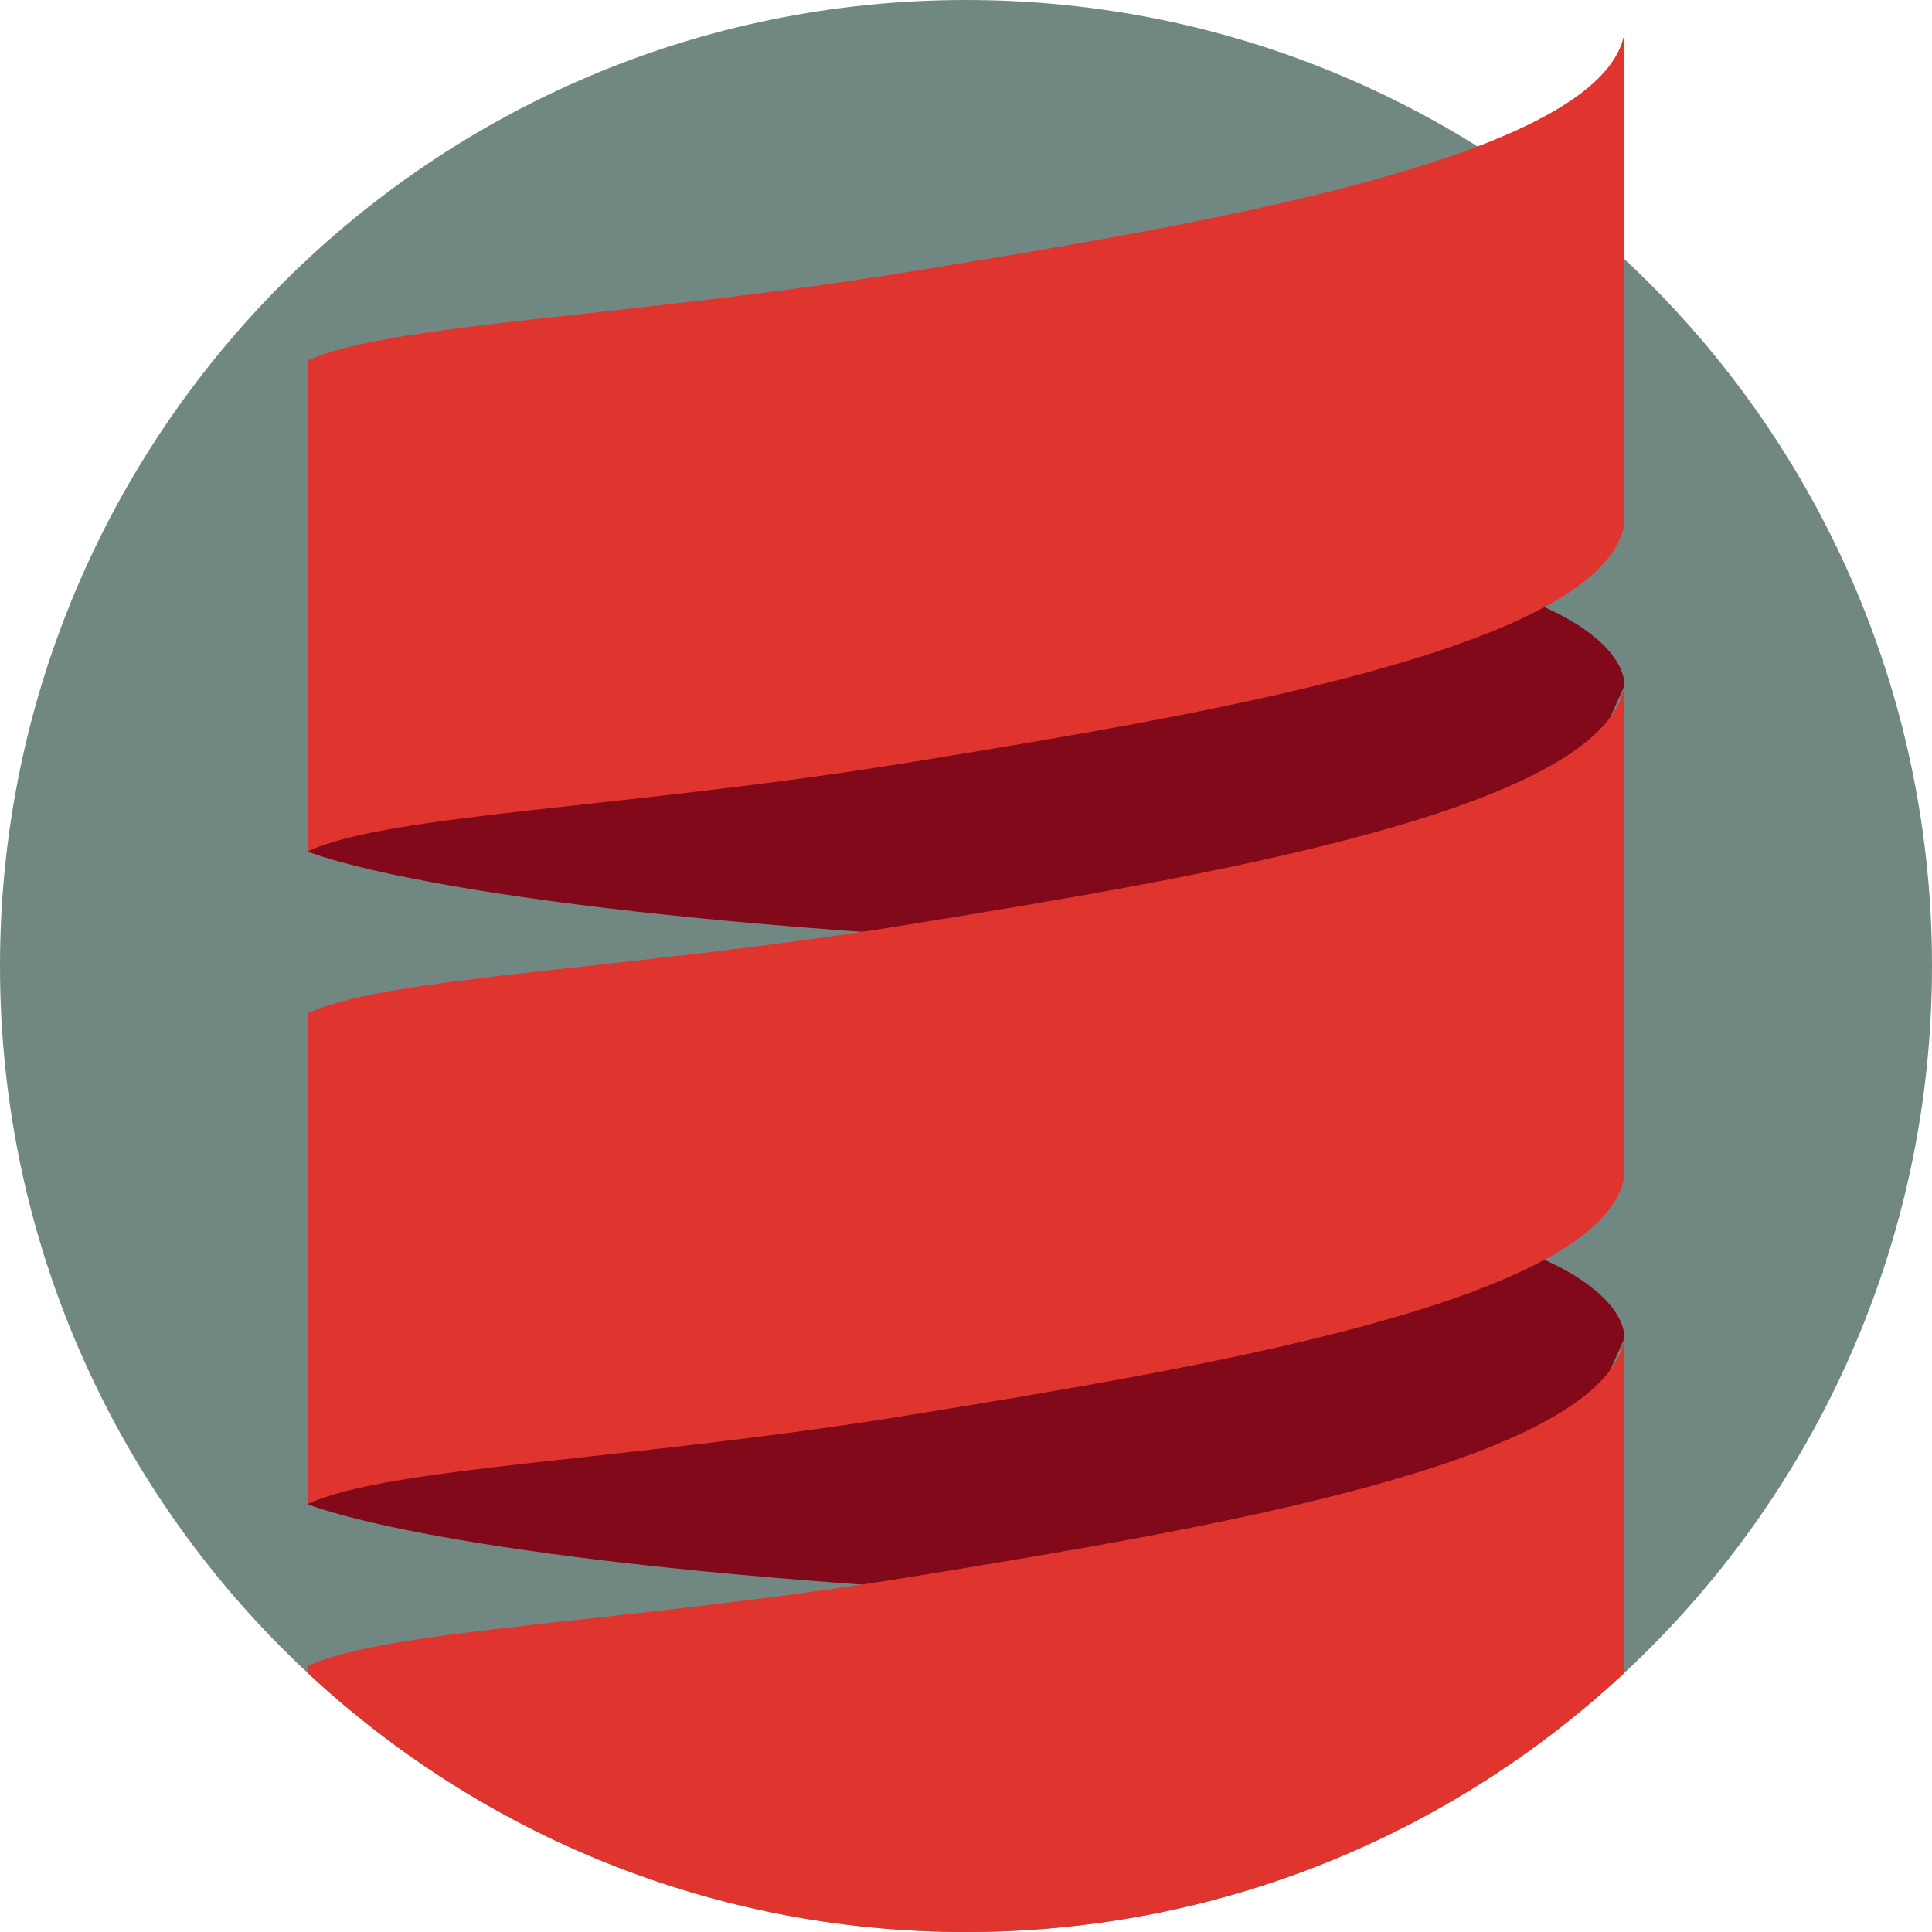
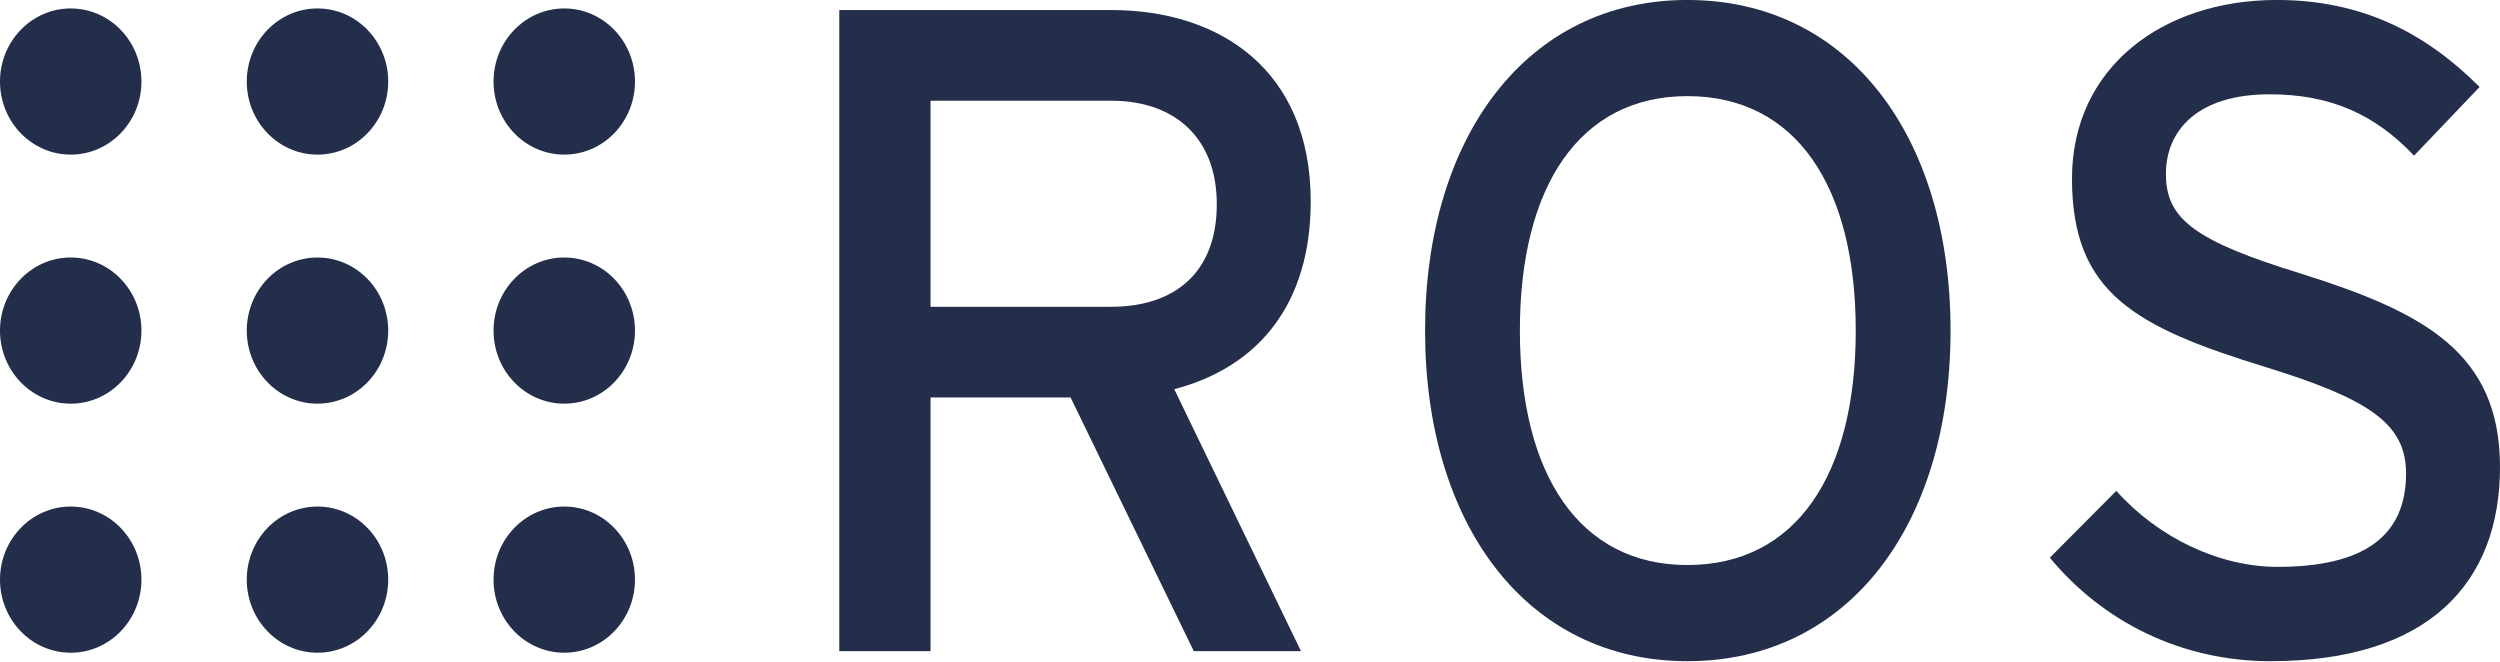
- <svg xmlns="http://www.w3.org/2000/svg" version="1.1" id="Capa_1" x="0px" y="0px" viewBox="0 0 512 512" style="enable-background:new 0 0 512 512;" xml:space="preserve">
-   <path style="fill:#718882;" d="M512,256c0,73.947-31.357,140.581-81.502,187.308C384.773,485.93,323.438,512,256,512  c-67.448,0-128.784-26.081-174.508-68.702C31.347,396.57,0,329.947,0,256C0,114.615,114.615,0,256,0S512,114.615,512,256z" />
-   <path style="fill:#81091A;" d="M430.497,181.71c0-13.776-31.379-33.293-87.632-30.614c-56.253,2.678-254.097,32.371-261.368,74.543  c0,0,31.284,13.568,155.271,21.891s182.249-40.18,182.249-40.18L430.497,181.71z" />
-   <path style="fill:#DF352E;" d="M430.497,138.772c-5.74,33.293-113.655,50.896-188.659,63.141  c-75.005,12.245-139.293,13.777-160.341,23.727V95.608c21.047-9.95,85.337-11.48,160.342-23.725s182.919-29.85,188.658-63.142  V138.772z" />
-   <path style="fill:#81091A;" d="M430.497,354.679c0-13.776-31.379-33.293-87.632-30.614c-56.253,2.678-254.097,32.371-261.368,74.543  c0,0,31.284,13.568,155.271,21.891c123.987,8.324,182.249-40.181,182.249-40.181L430.497,354.679z" />
-   <g>
-     <path style="fill:#DF352E;" d="M430.497,311.741c-5.74,33.293-113.655,50.896-188.659,63.141   c-75.005,12.245-139.293,13.777-160.341,23.726V268.577c21.047-9.95,85.337-11.48,160.342-23.725s182.919-29.849,188.659-63.141   v130.03H430.497z" />
-     <path style="fill:#DF352E;" d="M430.498,354.68v88.628C384.773,485.93,323.438,512,256,512   c-67.448,0-128.784-26.081-174.508-68.702v-1.755c21.055-9.947,85.337-11.473,160.35-23.719   C316.844,405.577,424.761,387.971,430.498,354.68z" />
+ <svg xmlns="http://www.w3.org/2000/svg" viewBox="0 0 482.562 127.625" height="127.625" width="482.562" xml:space="preserve" version="1.1" id="svg2">
+   <defs id="defs6" />
+   <g transform="matrix(1.25,0,0,-1.25,0,127.625)" id="g10">
+     <g transform="scale(0.1,0.1)" id="g12">
+       <path id="path14" style="fill:#232e4a;fill-opacity:1;fill-rule:nonzero;stroke:none" d="M 218.406,895.094 C 218.406,832.77 169.512,782.242 109.199,782.242 48.898,782.242 0,832.77 0,895.094 c 0,62.312 48.898,112.856 109.199,112.856 60.313,0 109.207,-50.544 109.207,-112.856" />
+       <path id="path16" style="fill:#232e4a;fill-opacity:1;fill-rule:nonzero;stroke:none" d="M 218.406,510.512 C 218.406,448.188 169.512,397.66 109.199,397.66 48.898,397.66 0,448.188 0,510.512 c 0,62.324 48.898,112.851 109.199,112.851 60.313,0 109.207,-50.527 109.207,-112.851" />
+       <path id="path18" style="fill:#232e4a;fill-opacity:1;fill-rule:nonzero;stroke:none" d="M 218.406,125.934 C 218.406,63.617 169.512,13.078 109.199,13.078 48.898,13.078 0,63.617 0,125.934 c 0,62.312 48.898,112.851 109.199,112.851 60.313,0 109.207,-50.539 109.207,-112.851" />
+       <path id="path20" style="fill:#232e4a;fill-opacity:1;fill-rule:nonzero;stroke:none" d="m 599.473,510.512 c 0,-62.324 -48.899,-112.852 -109.207,-112.852 -60.305,0 -109.203,50.528 -109.203,112.852 0,62.324 48.898,112.851 109.203,112.851 60.308,0 109.207,-50.527 109.207,-112.851" />
+       <path id="path22" style="fill:#232e4a;fill-opacity:1;fill-rule:nonzero;stroke:none" d="m 599.473,895.094 c 0,-62.324 -48.899,-112.852 -109.207,-112.852 -60.305,0 -109.203,50.528 -109.203,112.852 0,62.312 48.898,112.856 109.203,112.856 60.308,0 109.207,-50.544 109.207,-112.856" />
+       <path id="path24" style="fill:#232e4a;fill-opacity:1;fill-rule:nonzero;stroke:none" d="m 980.535,510.512 c 0,-62.324 -48.894,-112.852 -109.207,-112.852 -60.305,0 -109.199,50.528 -109.199,112.852 0,62.324 48.894,112.851 109.199,112.851 60.313,0 109.207,-50.527 109.207,-112.851" />
+       <path id="path26" style="fill:#232e4a;fill-opacity:1;fill-rule:nonzero;stroke:none" d="m 980.535,895.094 c 0,-62.324 -48.894,-112.852 -109.207,-112.852 -60.305,0 -109.199,50.528 -109.199,112.852 0,62.312 48.894,112.856 109.199,112.856 60.313,0 109.207,-50.544 109.207,-112.856" />
+       <path id="path28" style="fill:#232e4a;fill-opacity:1;fill-rule:nonzero;stroke:none" d="m 980.535,125.934 c 0,-62.317 -48.894,-112.856 -109.207,-112.856 -60.305,0 -109.199,50.539 -109.199,112.856 0,62.312 48.894,112.851 109.199,112.851 60.313,0 109.207,-50.539 109.207,-112.851" />
+       <path id="path30" style="fill:#232e4a;fill-opacity:1;fill-rule:nonzero;stroke:none" d="m 599.473,125.934 c 0,-62.317 -48.899,-112.856 -109.207,-112.856 -60.305,0 -109.203,50.539 -109.203,112.856 0,62.312 48.898,112.851 109.203,112.851 60.308,0 109.207,-50.539 109.207,-112.851" />
+       <path id="path32" style="fill:#232e4a;fill-opacity:1;fill-rule:nonzero;stroke:none" d="m 1716.12,865.484 -279.15,0 0,-318.195 279.15,0 c 95.79,0 162.84,50.914 162.84,158.391 0,103.234 -65.68,159.804 -162.84,159.804 z m 97.16,-445.468 195.68,-404.457 -165.57,0 -190.21,391.722 -216.21,0 0,-391.722 -140.94,0 0,989.931 420.09,0 c 166.95,0 307.89,-91.927 307.89,-295.568 0,-158.391 -80.73,-255.961 -210.73,-289.906" />
+       <path id="path34" style="fill:#232e4a;fill-opacity:1;fill-rule:nonzero;stroke:none" d="m 2605.63,872.555 c -166.95,0 -258.63,-140.004 -258.63,-362.032 0,-222.031 91.68,-362.031 258.63,-362.031 168.32,0 260,140 260,362.031 0,222.028 -91.68,362.032 -260,362.032 z M 2605.63,0 c -247.68,0 -405.05,210.719 -405.05,510.523 0,299.805 157.37,510.517 405.05,510.517 249.05,0 406.41,-210.712 406.41,-510.517 C 3012.04,210.719 2854.68,0 2605.63,0" />
+       <path id="path36" style="fill:#232e4a;fill-opacity:1;fill-rule:nonzero;stroke:none" d="m 3506.08,0 c -139.59,0 -260,62.223 -340.74,159.801 l 102.64,103.242 c 64.31,-72.129 158.73,-117.383 249.04,-117.383 134.1,0 198.42,48.086 198.42,144.246 0,76.367 -56.09,114.551 -216.21,164.055 -202.52,62.215 -299.67,114.539 -299.67,291.312 0,171.118 139.57,275.767 316.09,275.767 130,0 228.52,-49.497 313.36,-134.345 L 3727.76,780.629 c -60.21,63.641 -128.63,94.754 -223.04,94.754 -112.23,0 -160.12,-56.57 -160.12,-123.035 0,-69.297 43.79,-103.239 209.37,-154.145 C 3742.8,538.805 3860.5,476.582 3860.5,299.809 3860.5,121.617 3751.03,0 3506.08,0" />
+     </g>
  </g>
-   <g>
- </g>
-   <g>
- </g>
-   <g>
- </g>
-   <g>
- </g>
-   <g>
- </g>
-   <g>
- </g>
-   <g>
- </g>
-   <g>
- </g>
-   <g>
- </g>
-   <g>
- </g>
-   <g>
- </g>
-   <g>
- </g>
-   <g>
- </g>
-   <g>
- </g>
-   <g>
- </g>
</svg>
